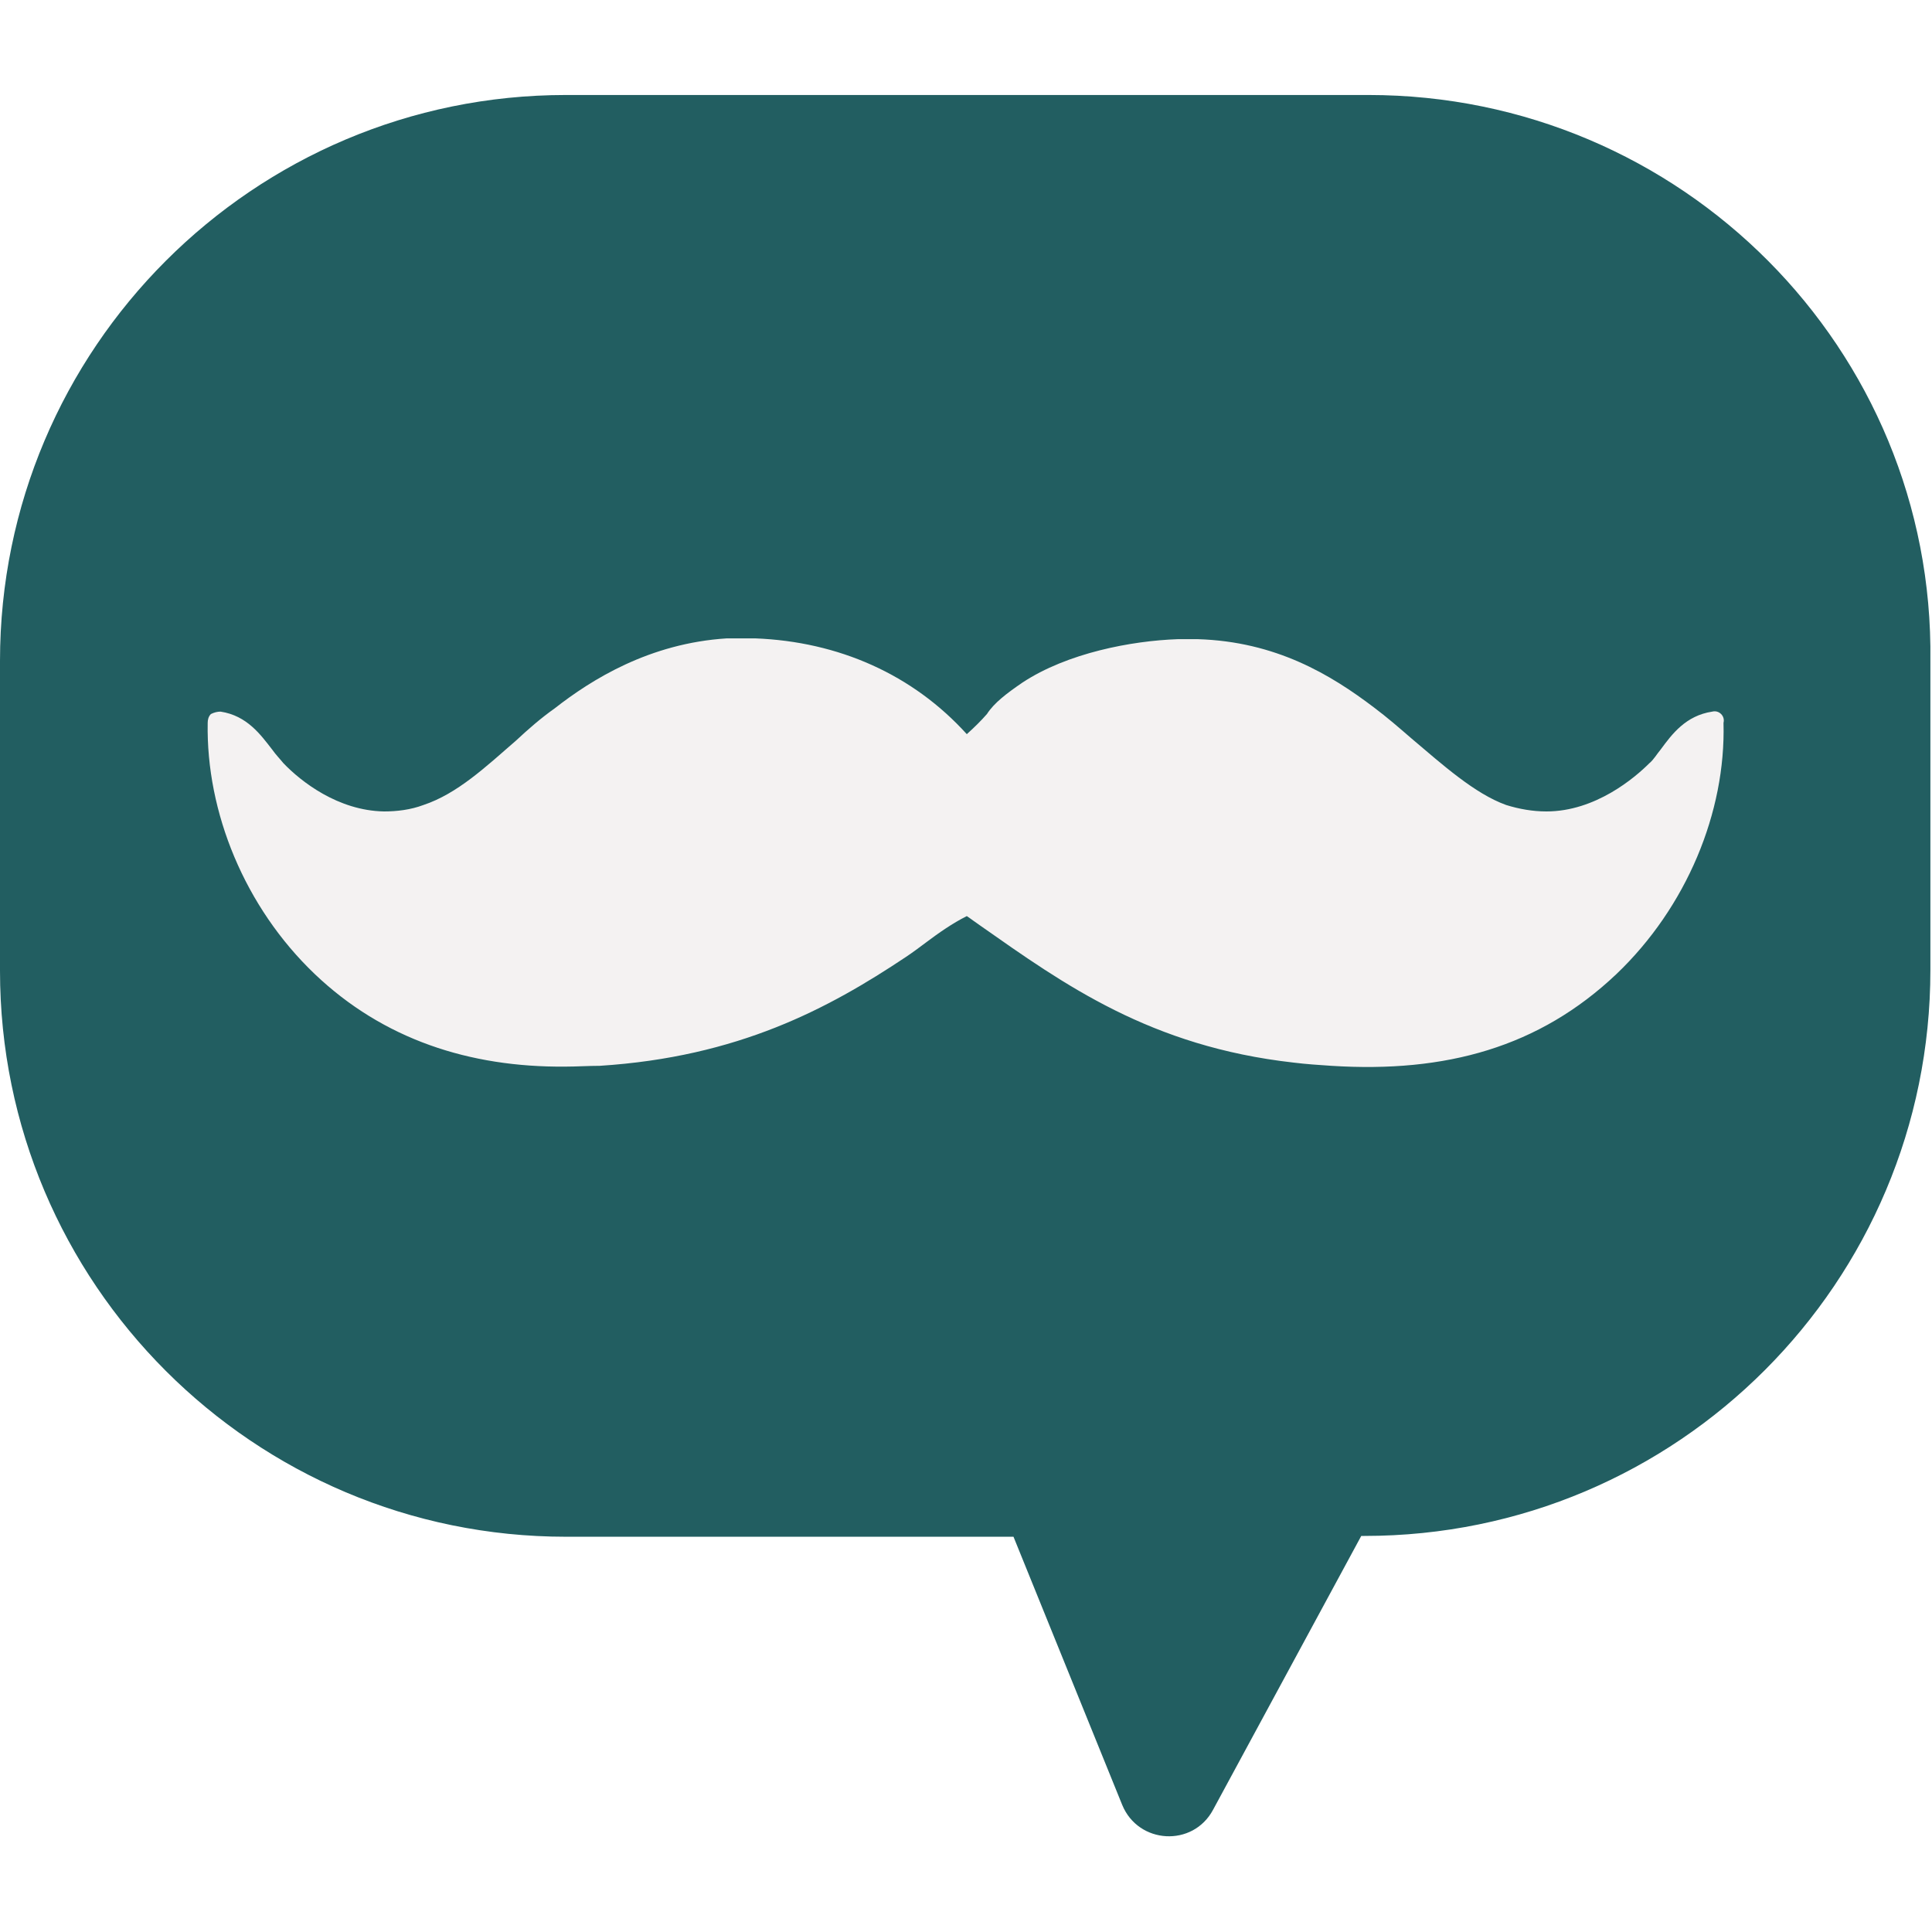
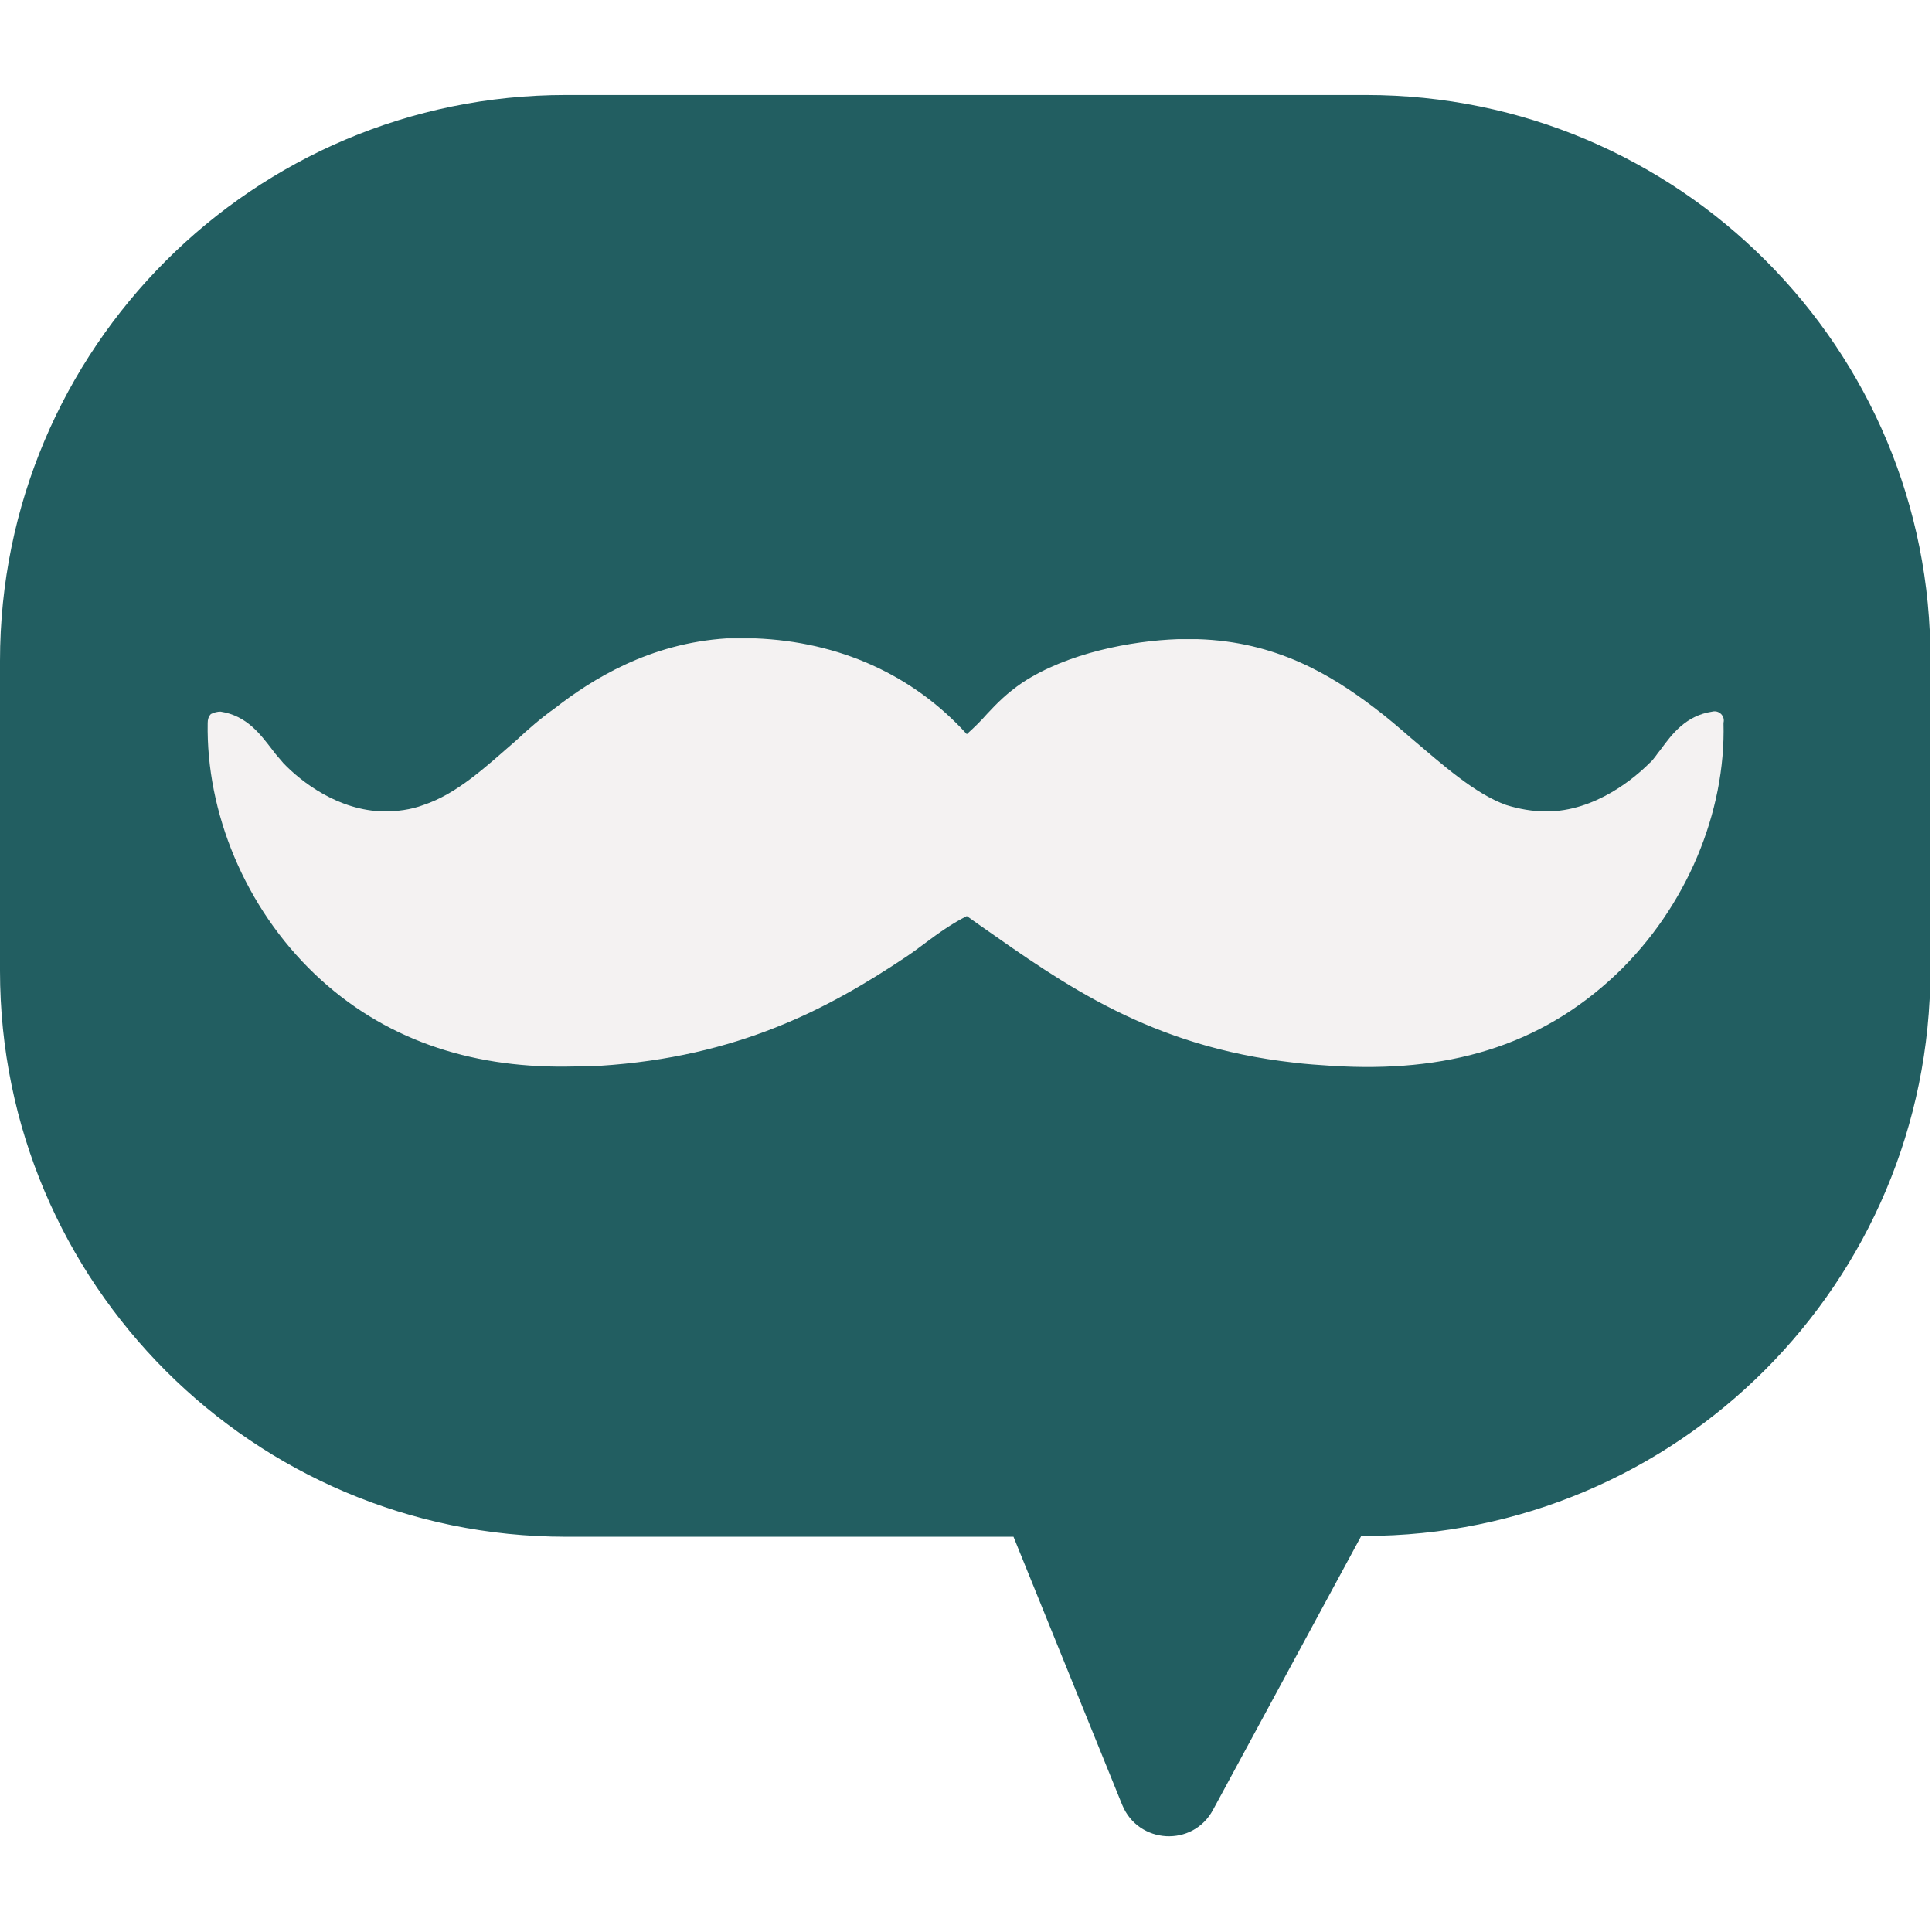
- <svg xmlns="http://www.w3.org/2000/svg" version="1.1" viewBox="0 0 24 24">
-   <style>.a{fill:#225E61}.b{fill:#F4F2F2}</style>
-   <path class="a" d="M16.97 1.18H7.03C3.15 1.18 0 4.33 0 8.21v3.85c0 3.88 3.15 7.03 7.03 7.03h5.56l1.35 3.33c.2.49.88.53 1.13.06l1.84-3.4h.04c3.89 0 7.03-3.15 7.03-7.03V8.21c.05-3.88-3.1-7.03-6.98-7.03" />
-   <path class="b" d="M21.38 8.87c-.03-.03-.07-.04-.11-.03-.33.05-.5.28-.64.47-.05.06-.09.13-.14.17-.18.18-.67.6-1.28.6-.17 0-.34-.03-.5-.08-.39-.14-.79-.5-1.18-.83-.15-.13-.3-.26-.46-.38-.54-.41-1.22-.82-2.19-.85-.08 0-.16 0-.25 0-.57.02-1.37.17-1.93.54-.19.13-.35.25-.44.39-.07.08-.15.16-.25.25-.67-.74-1.59-1.15-2.63-1.19-.11 0-.23 0-.35 0-.96.06-1.68.51-2.14.87-.17.12-.33.26-.48.4-.38.33-.73.66-1.15.8-.16.06-.33.08-.49.08-.57-.01-1.03-.37-1.25-.6-.04-.05-.09-.1-.14-.17-.14-.18-.31-.42-.64-.47-.04 0-.08.01-.12.03-.03.03-.04.07-.04.11-.02 1.11.46 2.29 1.33 3.12.85.81 1.92 1.16 3.11 1.15.14 0 .29-.01.43-.01 1.72-.11 2.84-.71 3.8-1.35.09-.06.17-.12.25-.18.16-.12.33-.24.51-.33.06.04.11.08.17.12 1.04.73 2.11 1.5 3.89 1.7.16.02.32.03.47.04 1.42.09 2.58-.23 3.54-1.14.87-.83 1.36-2.01 1.33-3.12.01-.04 0-.08-.03-.11z" />
+ <svg xmlns="http://www.w3.org/2000/svg" version="1.1" id="Layer_1" x="0px" y="0px" viewBox="0 0 24 24" style="enable-background:new 0 0 24 24;" xml:space="preserve">
+   <style type="text/css">.st0{display:none;fill:#225E61}.st1{display:none}.st2{display:inline}.st3{fill:#F4F2F2}.st4{display:inline;fill-rule:evenodd;clip-rule:evenodd;fill:#F4F2F2}.st5{fill:#225E61}</style>
+   <path class="st0" d="M16.97,1.18H7.03C3.15,1.18,0,4.33,0,8.21v3.85c0,3.88,3.15,7.03,7.03,7.03h5.56l1.35,3.33 c0.2,0.49,0.88,0.53,1.13,0.06l1.84-3.4h0.04c3.89,0,7.03-3.15,7.03-7.03V8.21C24,4.33,20.85,1.18,16.97,1.18" />
+   <g>
+     <path class="st5" d="M16.97,1.18H7.03C3.15,1.18,0,4.33,0,8.21v3.85c0,3.88,3.15,7.03,7.03,7.03h5.56l1.35,3.33 c0.2,0.49,0.88,0.53,1.13,0.06l1.84-3.4h0.04c3.89,0,7.03-3.15,7.03-7.03V8.21C24,4.33,20.85,1.18,16.97,1.18" />
+     <path class="st3" d="M21.38,8.87c-0.03-0.03-0.07-0.04-0.11-0.03c-0.33,0.05-0.5,0.28-0.64,0.47c-0.05,0.06-0.09,0.13-0.14,0.17 c-0.18,0.18-0.67,0.6-1.28,0.6c-0.17,0-0.34-0.03-0.5-0.08c-0.39-0.14-0.79-0.5-1.18-0.83c-0.15-0.13-0.3-0.26-0.46-0.38 c-0.54-0.41-1.22-0.82-2.19-0.85c-0.08,0-0.16,0-0.25,0c-0.57,0.02-1.37,0.17-1.93,0.54c-0.19,0.13-0.31,0.25-0.44,0.39 c-0.07,0.08-0.15,0.16-0.25,0.25c-0.67-0.74-1.59-1.15-2.63-1.19c-0.11,0-0.23,0-0.35,0C8.07,7.99,7.35,8.44,6.89,8.8 C6.72,8.92,6.56,9.06,6.41,9.2C6.03,9.53,5.68,9.86,5.26,10c-0.16,0.06-0.33,0.08-0.49,0.08h0c-0.57-0.01-1.03-0.37-1.25-0.6 c-0.04-0.05-0.09-0.1-0.14-0.17C3.24,9.13,3.07,8.89,2.74,8.84C2.7,8.84,2.66,8.85,2.62,8.87C2.59,8.9,2.58,8.94,2.58,8.98 c-0.02,1.11,0.46,2.29,1.33,3.12c0.85,0.81,1.92,1.16,3.11,1.15c0.14,0,0.29-0.01,0.43-0.01c1.72-0.11,2.84-0.71,3.8-1.35 c0.09-0.06,0.17-0.12,0.25-0.18c0.16-0.12,0.33-0.24,0.51-0.33c0.06,0.04,0.11,0.08,0.17,0.12c1.04,0.73,2.11,1.5,3.89,1.7 c0.16,0.02,0.32,0.03,0.47,0.04c1.42,0.09,2.58-0.23,3.54-1.14c0.87-0.83,1.36-2.01,1.33-3.12C21.42,8.94,21.41,8.9,21.38,8.87z" />
+   </g>
</svg>
